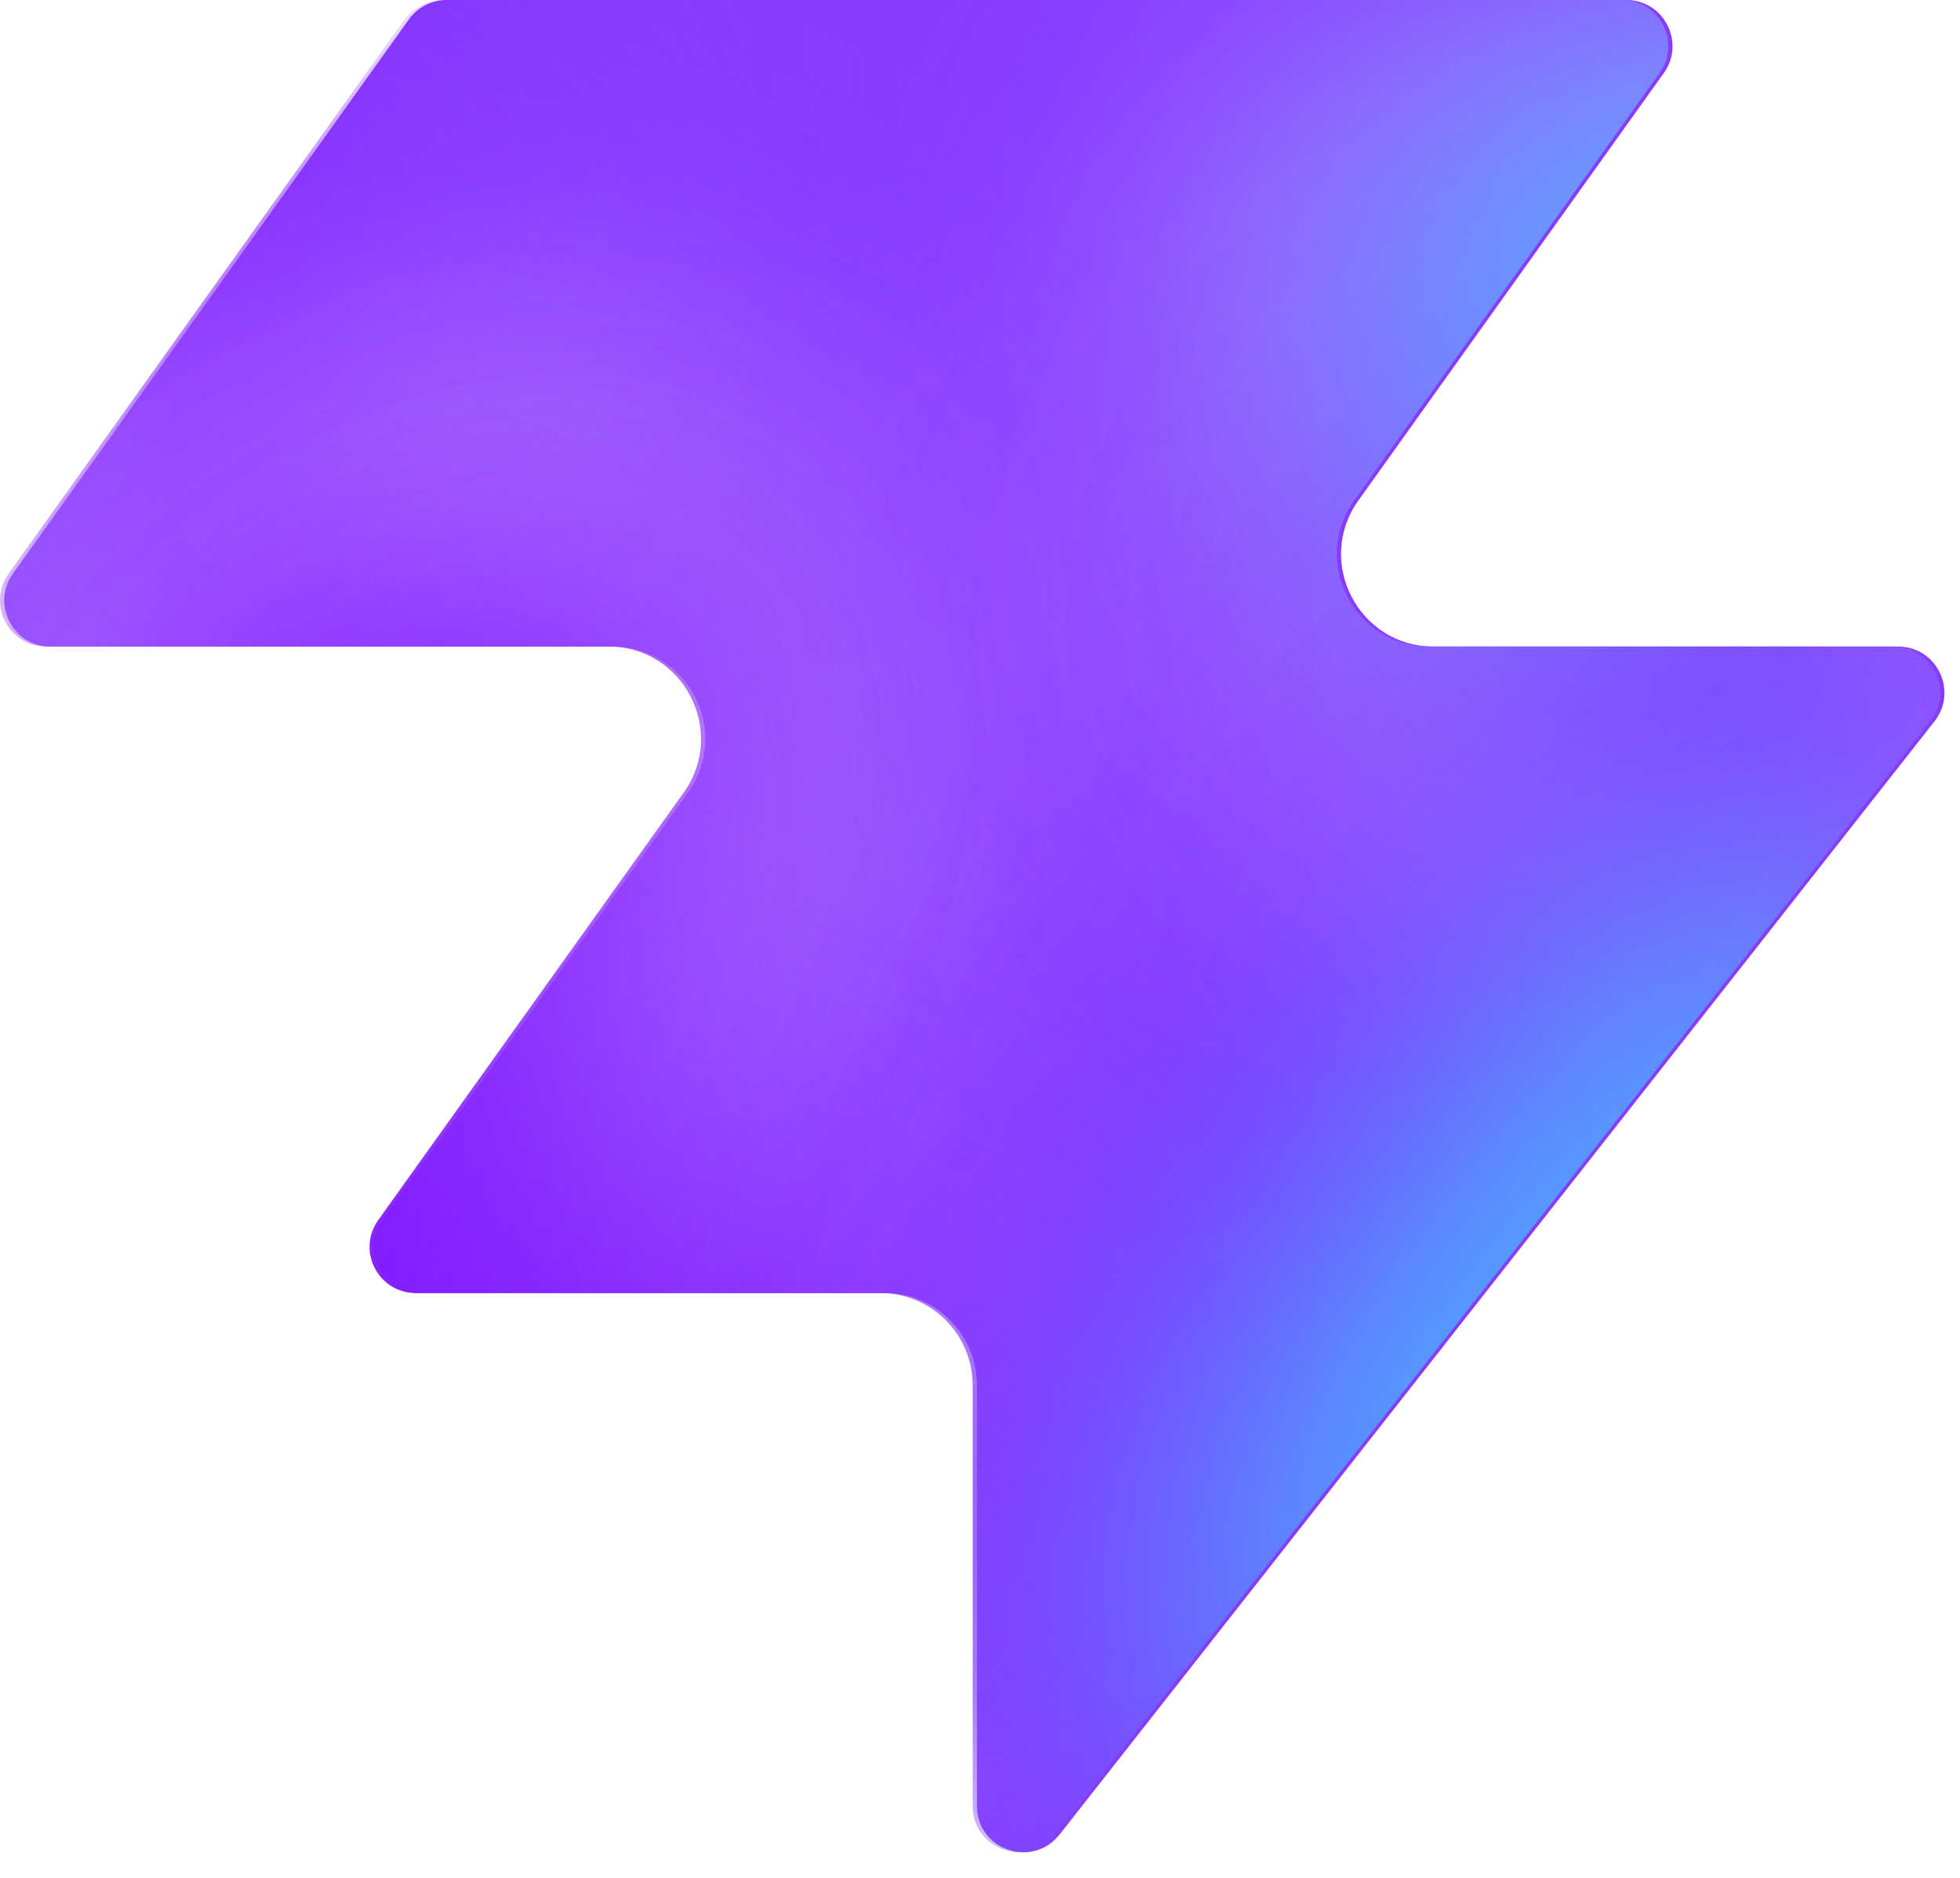
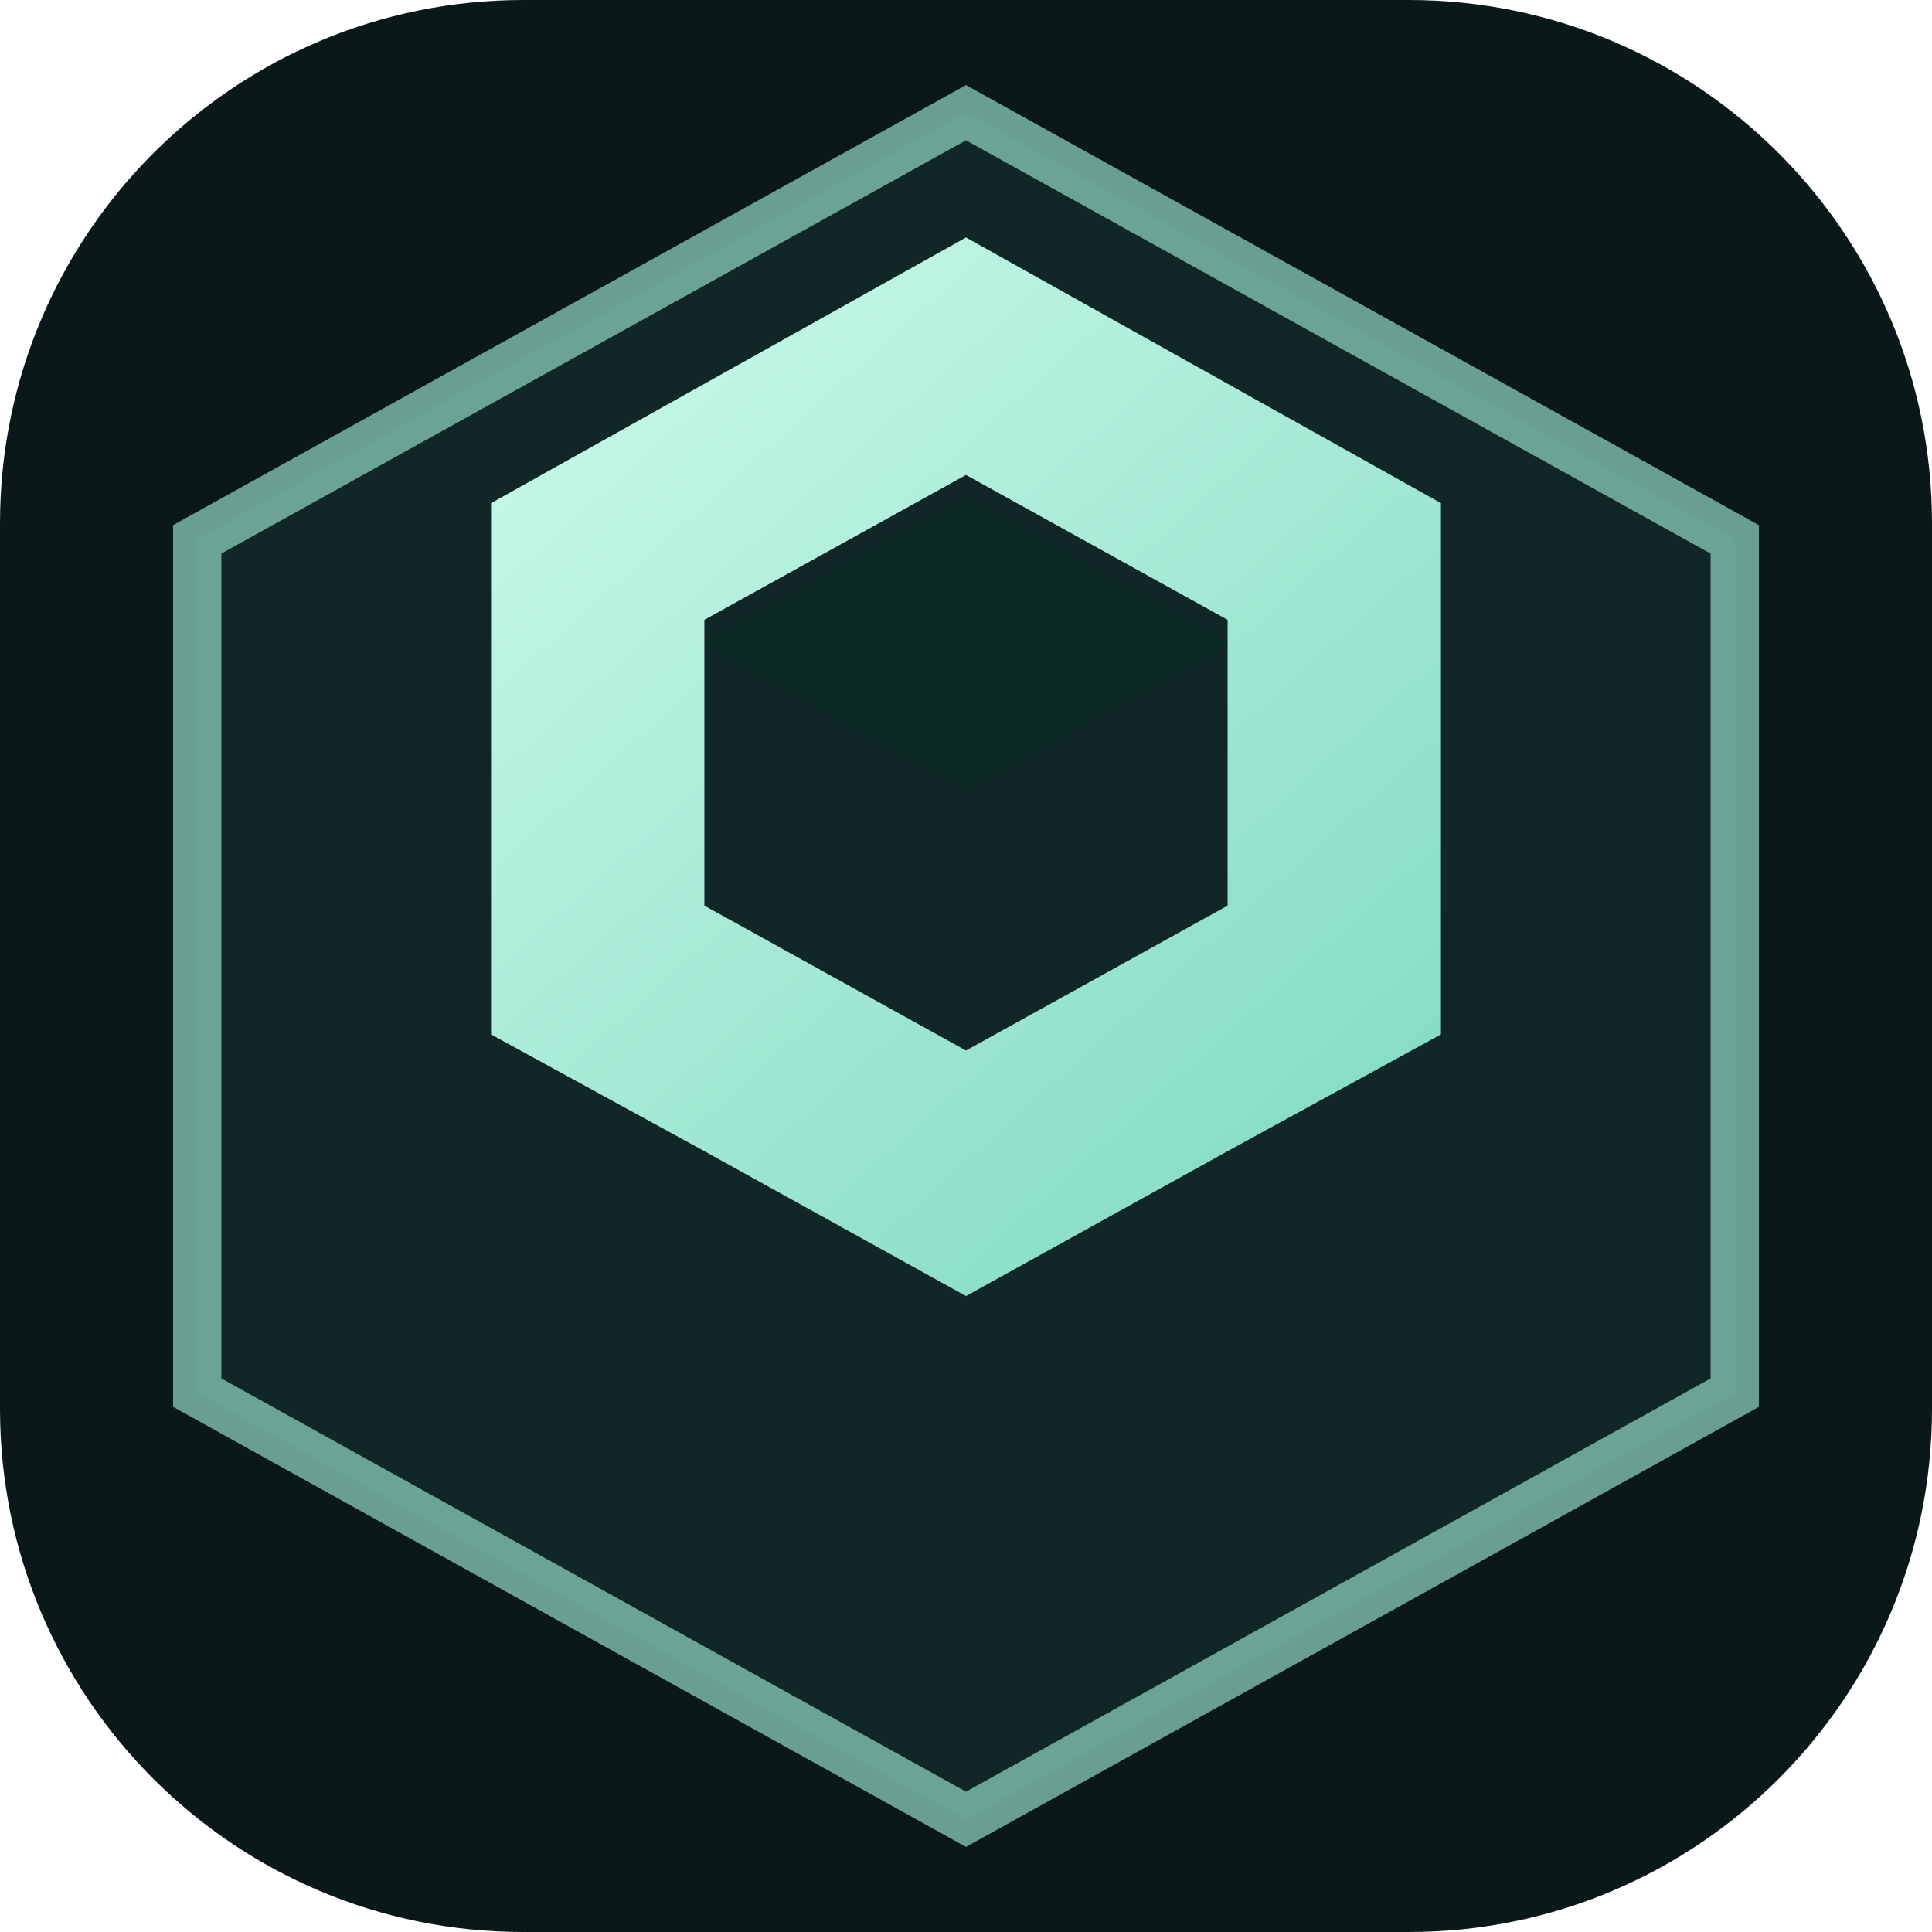
- <svg xmlns="http://www.w3.org/2000/svg" width="48" height="46" fill="none" viewBox="0 0 48 46">
-   <path fill="#863bff" d="M25.946 44.938c-.664.845-2.021.375-2.021-.698V33.937a2.26 2.26 0 0 0-2.262-2.262H10.287c-.92 0-1.456-1.04-.92-1.788l7.48-10.471c1.07-1.497 0-3.578-1.842-3.578H1.237c-.92 0-1.456-1.04-.92-1.788L10.013.474c.214-.297.556-.474.92-.474h28.894c.92 0 1.456 1.04.92 1.788l-7.48 10.471c-1.07 1.498 0 3.579 1.842 3.579h11.377c.943 0 1.473 1.088.89 1.83L25.947 44.94z" style="fill:#863bff;fill:color(display-p3 .525 .23 1);fill-opacity:1" />
-   <mask id="a" width="48" height="46" x="0" y="0" maskUnits="userSpaceOnUse" style="mask-type:alpha">
-     <path fill="#000" d="M25.842 44.938c-.664.844-2.021.375-2.021-.698V33.937a2.26 2.26 0 0 0-2.262-2.262H10.183c-.92 0-1.456-1.04-.92-1.788l7.48-10.471c1.07-1.498 0-3.579-1.842-3.579H1.133c-.92 0-1.456-1.04-.92-1.787L9.91.473c.214-.297.556-.474.92-.474h28.894c.92 0 1.456 1.04.92 1.788l-7.48 10.471c-1.07 1.498 0 3.578 1.842 3.578h11.377c.943 0 1.473 1.088.89 1.832L25.843 44.94z" style="fill:#000;fill-opacity:1" />
-   </mask>
-   <g mask="url(#a)">
-     <g filter="url(#b)">
-       <ellipse cx="5.508" cy="14.704" fill="#ede6ff" rx="5.508" ry="14.704" style="fill:#ede6ff;fill:color(display-p3 .927 .903 1);fill-opacity:1" transform="matrix(.00324 1 1 -.00324 -4.47 31.516)" />
-     </g>
-     <g filter="url(#c)">
-       <ellipse cx="10.399" cy="29.851" fill="#ede6ff" rx="10.399" ry="29.851" style="fill:#ede6ff;fill:color(display-p3 .927 .903 1);fill-opacity:1" transform="matrix(.00324 1 1 -.00324 -39.328 7.883)" />
-     </g>
-     <g filter="url(#d)">
-       <ellipse cx="5.508" cy="30.487" fill="#7e14ff" rx="5.508" ry="30.487" style="fill:#7e14ff;fill:color(display-p3 .492 .077 1);fill-opacity:1" transform="rotate(89.814 -25.913 -14.639)scale(1 -1)" />
-     </g>
-     <g filter="url(#e)">
-       <ellipse cx="5.508" cy="30.599" fill="#7e14ff" rx="5.508" ry="30.599" style="fill:#7e14ff;fill:color(display-p3 .492 .077 1);fill-opacity:1" transform="rotate(89.814 -32.644 -3.334)scale(1 -1)" />
-     </g>
-     <g filter="url(#f)">
-       <ellipse cx="5.508" cy="30.599" fill="#7e14ff" rx="5.508" ry="30.599" style="fill:#7e14ff;fill:color(display-p3 .492 .077 1);fill-opacity:1" transform="matrix(.00324 1 1 -.00324 -34.34 30.47)" />
-     </g>
-     <g filter="url(#g)">
-       <ellipse cx="14.072" cy="22.078" fill="#ede6ff" rx="14.072" ry="22.078" style="fill:#ede6ff;fill:color(display-p3 .927 .903 1);fill-opacity:1" transform="rotate(93.35 24.506 48.493)scale(-1 1)" />
-     </g>
-     <g filter="url(#h)">
-       <ellipse cx="3.47" cy="21.501" fill="#7e14ff" rx="3.47" ry="21.501" style="fill:#7e14ff;fill:color(display-p3 .492 .077 1);fill-opacity:1" transform="rotate(89.009 28.708 47.59)scale(-1 1)" />
-     </g>
-     <g filter="url(#i)">
-       <ellipse cx="3.47" cy="21.501" fill="#7e14ff" rx="3.47" ry="21.501" style="fill:#7e14ff;fill:color(display-p3 .492 .077 1);fill-opacity:1" transform="rotate(89.009 28.708 47.59)scale(-1 1)" />
-     </g>
-     <g filter="url(#j)">
-       <ellipse cx=".387" cy="8.972" fill="#7e14ff" rx="4.407" ry="29.108" style="fill:#7e14ff;fill:color(display-p3 .492 .077 1);fill-opacity:1" transform="rotate(39.51 .387 8.972)" />
-     </g>
-     <g filter="url(#k)">
-       <ellipse cx="47.523" cy="-6.092" fill="#7e14ff" rx="4.407" ry="29.108" style="fill:#7e14ff;fill:color(display-p3 .492 .077 1);fill-opacity:1" transform="rotate(37.892 47.523 -6.092)" />
-     </g>
-     <g filter="url(#l)">
-       <ellipse cx="41.412" cy="6.333" fill="#47bfff" rx="5.971" ry="9.665" style="fill:#47bfff;fill:color(display-p3 .28 .748 1);fill-opacity:1" transform="rotate(37.892 41.412 6.333)" />
-     </g>
-     <g filter="url(#m)">
-       <ellipse cx="-1.879" cy="38.332" fill="#7e14ff" rx="4.407" ry="29.108" style="fill:#7e14ff;fill:color(display-p3 .492 .077 1);fill-opacity:1" transform="rotate(37.892 -1.88 38.332)" />
-     </g>
-     <g filter="url(#n)">
-       <ellipse cx="-1.879" cy="38.332" fill="#7e14ff" rx="4.407" ry="29.108" style="fill:#7e14ff;fill:color(display-p3 .492 .077 1);fill-opacity:1" transform="rotate(37.892 -1.88 38.332)" />
-     </g>
-     <g filter="url(#o)">
-       <ellipse cx="35.651" cy="29.907" fill="#7e14ff" rx="4.407" ry="29.108" style="fill:#7e14ff;fill:color(display-p3 .492 .077 1);fill-opacity:1" transform="rotate(37.892 35.651 29.907)" />
-     </g>
-     <g filter="url(#p)">
-       <ellipse cx="38.418" cy="32.4" fill="#47bfff" rx="5.971" ry="15.297" style="fill:#47bfff;fill:color(display-p3 .28 .748 1);fill-opacity:1" transform="rotate(37.892 38.418 32.4)" />
-     </g>
-   </g>
+ <svg xmlns="http://www.w3.org/2000/svg" viewBox="0 0 48 48">
  <defs>
-     <filter id="b" width="60.045" height="41.654" x="-19.77" y="16.149" color-interpolation-filters="sRGB" filterUnits="userSpaceOnUse">
-       <feFlood flood-opacity="0" result="BackgroundImageFix" />
-       <feBlend in="SourceGraphic" in2="BackgroundImageFix" result="shape" />
-       <feGaussianBlur result="effect1_foregroundBlur_2002_17158" stdDeviation="7.659" />
-     </filter>
-     <filter id="c" width="90.34" height="51.437" x="-54.613" y="-7.533" color-interpolation-filters="sRGB" filterUnits="userSpaceOnUse">
-       <feFlood flood-opacity="0" result="BackgroundImageFix" />
-       <feBlend in="SourceGraphic" in2="BackgroundImageFix" result="shape" />
-       <feGaussianBlur result="effect1_foregroundBlur_2002_17158" stdDeviation="7.659" />
-     </filter>
-     <filter id="d" width="79.355" height="29.4" x="-49.64" y="2.03" color-interpolation-filters="sRGB" filterUnits="userSpaceOnUse">
-       <feFlood flood-opacity="0" result="BackgroundImageFix" />
-       <feBlend in="SourceGraphic" in2="BackgroundImageFix" result="shape" />
-       <feGaussianBlur result="effect1_foregroundBlur_2002_17158" stdDeviation="4.596" />
-     </filter>
-     <filter id="e" width="79.579" height="29.4" x="-45.045" y="20.029" color-interpolation-filters="sRGB" filterUnits="userSpaceOnUse">
-       <feFlood flood-opacity="0" result="BackgroundImageFix" />
-       <feBlend in="SourceGraphic" in2="BackgroundImageFix" result="shape" />
-       <feGaussianBlur result="effect1_foregroundBlur_2002_17158" stdDeviation="4.596" />
-     </filter>
-     <filter id="f" width="79.579" height="29.4" x="-43.513" y="21.178" color-interpolation-filters="sRGB" filterUnits="userSpaceOnUse">
-       <feFlood flood-opacity="0" result="BackgroundImageFix" />
-       <feBlend in="SourceGraphic" in2="BackgroundImageFix" result="shape" />
-       <feGaussianBlur result="effect1_foregroundBlur_2002_17158" stdDeviation="4.596" />
-     </filter>
-     <filter id="g" width="74.749" height="58.852" x="15.756" y="-17.901" color-interpolation-filters="sRGB" filterUnits="userSpaceOnUse">
-       <feFlood flood-opacity="0" result="BackgroundImageFix" />
-       <feBlend in="SourceGraphic" in2="BackgroundImageFix" result="shape" />
-       <feGaussianBlur result="effect1_foregroundBlur_2002_17158" stdDeviation="7.659" />
-     </filter>
-     <filter id="h" width="61.377" height="25.362" x="23.548" y="2.284" color-interpolation-filters="sRGB" filterUnits="userSpaceOnUse">
-       <feFlood flood-opacity="0" result="BackgroundImageFix" />
-       <feBlend in="SourceGraphic" in2="BackgroundImageFix" result="shape" />
-       <feGaussianBlur result="effect1_foregroundBlur_2002_17158" stdDeviation="4.596" />
-     </filter>
-     <filter id="i" width="61.377" height="25.362" x="23.548" y="2.284" color-interpolation-filters="sRGB" filterUnits="userSpaceOnUse">
-       <feFlood flood-opacity="0" result="BackgroundImageFix" />
-       <feBlend in="SourceGraphic" in2="BackgroundImageFix" result="shape" />
-       <feGaussianBlur result="effect1_foregroundBlur_2002_17158" stdDeviation="4.596" />
-     </filter>
-     <filter id="j" width="56.045" height="63.649" x="-27.636" y="-22.853" color-interpolation-filters="sRGB" filterUnits="userSpaceOnUse">
-       <feFlood flood-opacity="0" result="BackgroundImageFix" />
-       <feBlend in="SourceGraphic" in2="BackgroundImageFix" result="shape" />
-       <feGaussianBlur result="effect1_foregroundBlur_2002_17158" stdDeviation="4.596" />
-     </filter>
-     <filter id="k" width="54.814" height="64.646" x="20.116" y="-38.415" color-interpolation-filters="sRGB" filterUnits="userSpaceOnUse">
-       <feFlood flood-opacity="0" result="BackgroundImageFix" />
-       <feBlend in="SourceGraphic" in2="BackgroundImageFix" result="shape" />
-       <feGaussianBlur result="effect1_foregroundBlur_2002_17158" stdDeviation="4.596" />
-     </filter>
-     <filter id="l" width="33.541" height="35.313" x="24.641" y="-11.323" color-interpolation-filters="sRGB" filterUnits="userSpaceOnUse">
-       <feFlood flood-opacity="0" result="BackgroundImageFix" />
-       <feBlend in="SourceGraphic" in2="BackgroundImageFix" result="shape" />
-       <feGaussianBlur result="effect1_foregroundBlur_2002_17158" stdDeviation="4.596" />
-     </filter>
-     <filter id="m" width="54.814" height="64.646" x="-29.286" y="6.009" color-interpolation-filters="sRGB" filterUnits="userSpaceOnUse">
-       <feFlood flood-opacity="0" result="BackgroundImageFix" />
-       <feBlend in="SourceGraphic" in2="BackgroundImageFix" result="shape" />
-       <feGaussianBlur result="effect1_foregroundBlur_2002_17158" stdDeviation="4.596" />
-     </filter>
-     <filter id="n" width="54.814" height="64.646" x="-29.286" y="6.009" color-interpolation-filters="sRGB" filterUnits="userSpaceOnUse">
-       <feFlood flood-opacity="0" result="BackgroundImageFix" />
-       <feBlend in="SourceGraphic" in2="BackgroundImageFix" result="shape" />
-       <feGaussianBlur result="effect1_foregroundBlur_2002_17158" stdDeviation="4.596" />
-     </filter>
-     <filter id="o" width="54.814" height="64.646" x="8.244" y="-2.416" color-interpolation-filters="sRGB" filterUnits="userSpaceOnUse">
-       <feFlood flood-opacity="0" result="BackgroundImageFix" />
-       <feBlend in="SourceGraphic" in2="BackgroundImageFix" result="shape" />
-       <feGaussianBlur result="effect1_foregroundBlur_2002_17158" stdDeviation="4.596" />
-     </filter>
-     <filter id="p" width="39.409" height="43.623" x="18.713" y="10.588" color-interpolation-filters="sRGB" filterUnits="userSpaceOnUse">
-       <feFlood flood-opacity="0" result="BackgroundImageFix" />
-       <feBlend in="SourceGraphic" in2="BackgroundImageFix" result="shape" />
-       <feGaussianBlur result="effect1_foregroundBlur_2002_17158" stdDeviation="4.596" />
-     </filter>
+     <linearGradient id="mark" x1="7" y1="5" x2="41" y2="43" gradientUnits="userSpaceOnUse">
+       <stop stop-color="#d7fff1" />
+       <stop offset="1" stop-color="#62cdb1" />
+     </linearGradient>
  </defs>
+   <rect width="48" height="48" rx="13" fill="#0b181a" />
+   <path d="M24 2.8 43.1 13.4v21.2L24 45.2 4.9 34.6V13.4L24 2.8Z" fill="#62cdb1" fill-opacity=".08" stroke="#9ce8d1" stroke-opacity=".65" stroke-width="1.2" />
+   <path fill="url(#mark)" d="m12.2 12.5 11.8-6.6 11.8 6.6-5.3 2.9-6.5-3.6-6.5 3.6-5.3-2.9Zm0 0v13.2l5.3 2.9V15.4l-5.3-2.9Zm5.3 16.1 6.5 3.6 6.5-3.6v-6.1l-6.5 3.6-6.5-3.6v6.1Zm13-13.2 5.3-2.9v13.2l-5.3 2.9V15.4Z" />
+   <path fill="#0b2924" d="m24 12.4 6.5 3.6-6.5 3.6-6.5-3.6 6.5-3.6Z" />
</svg>
